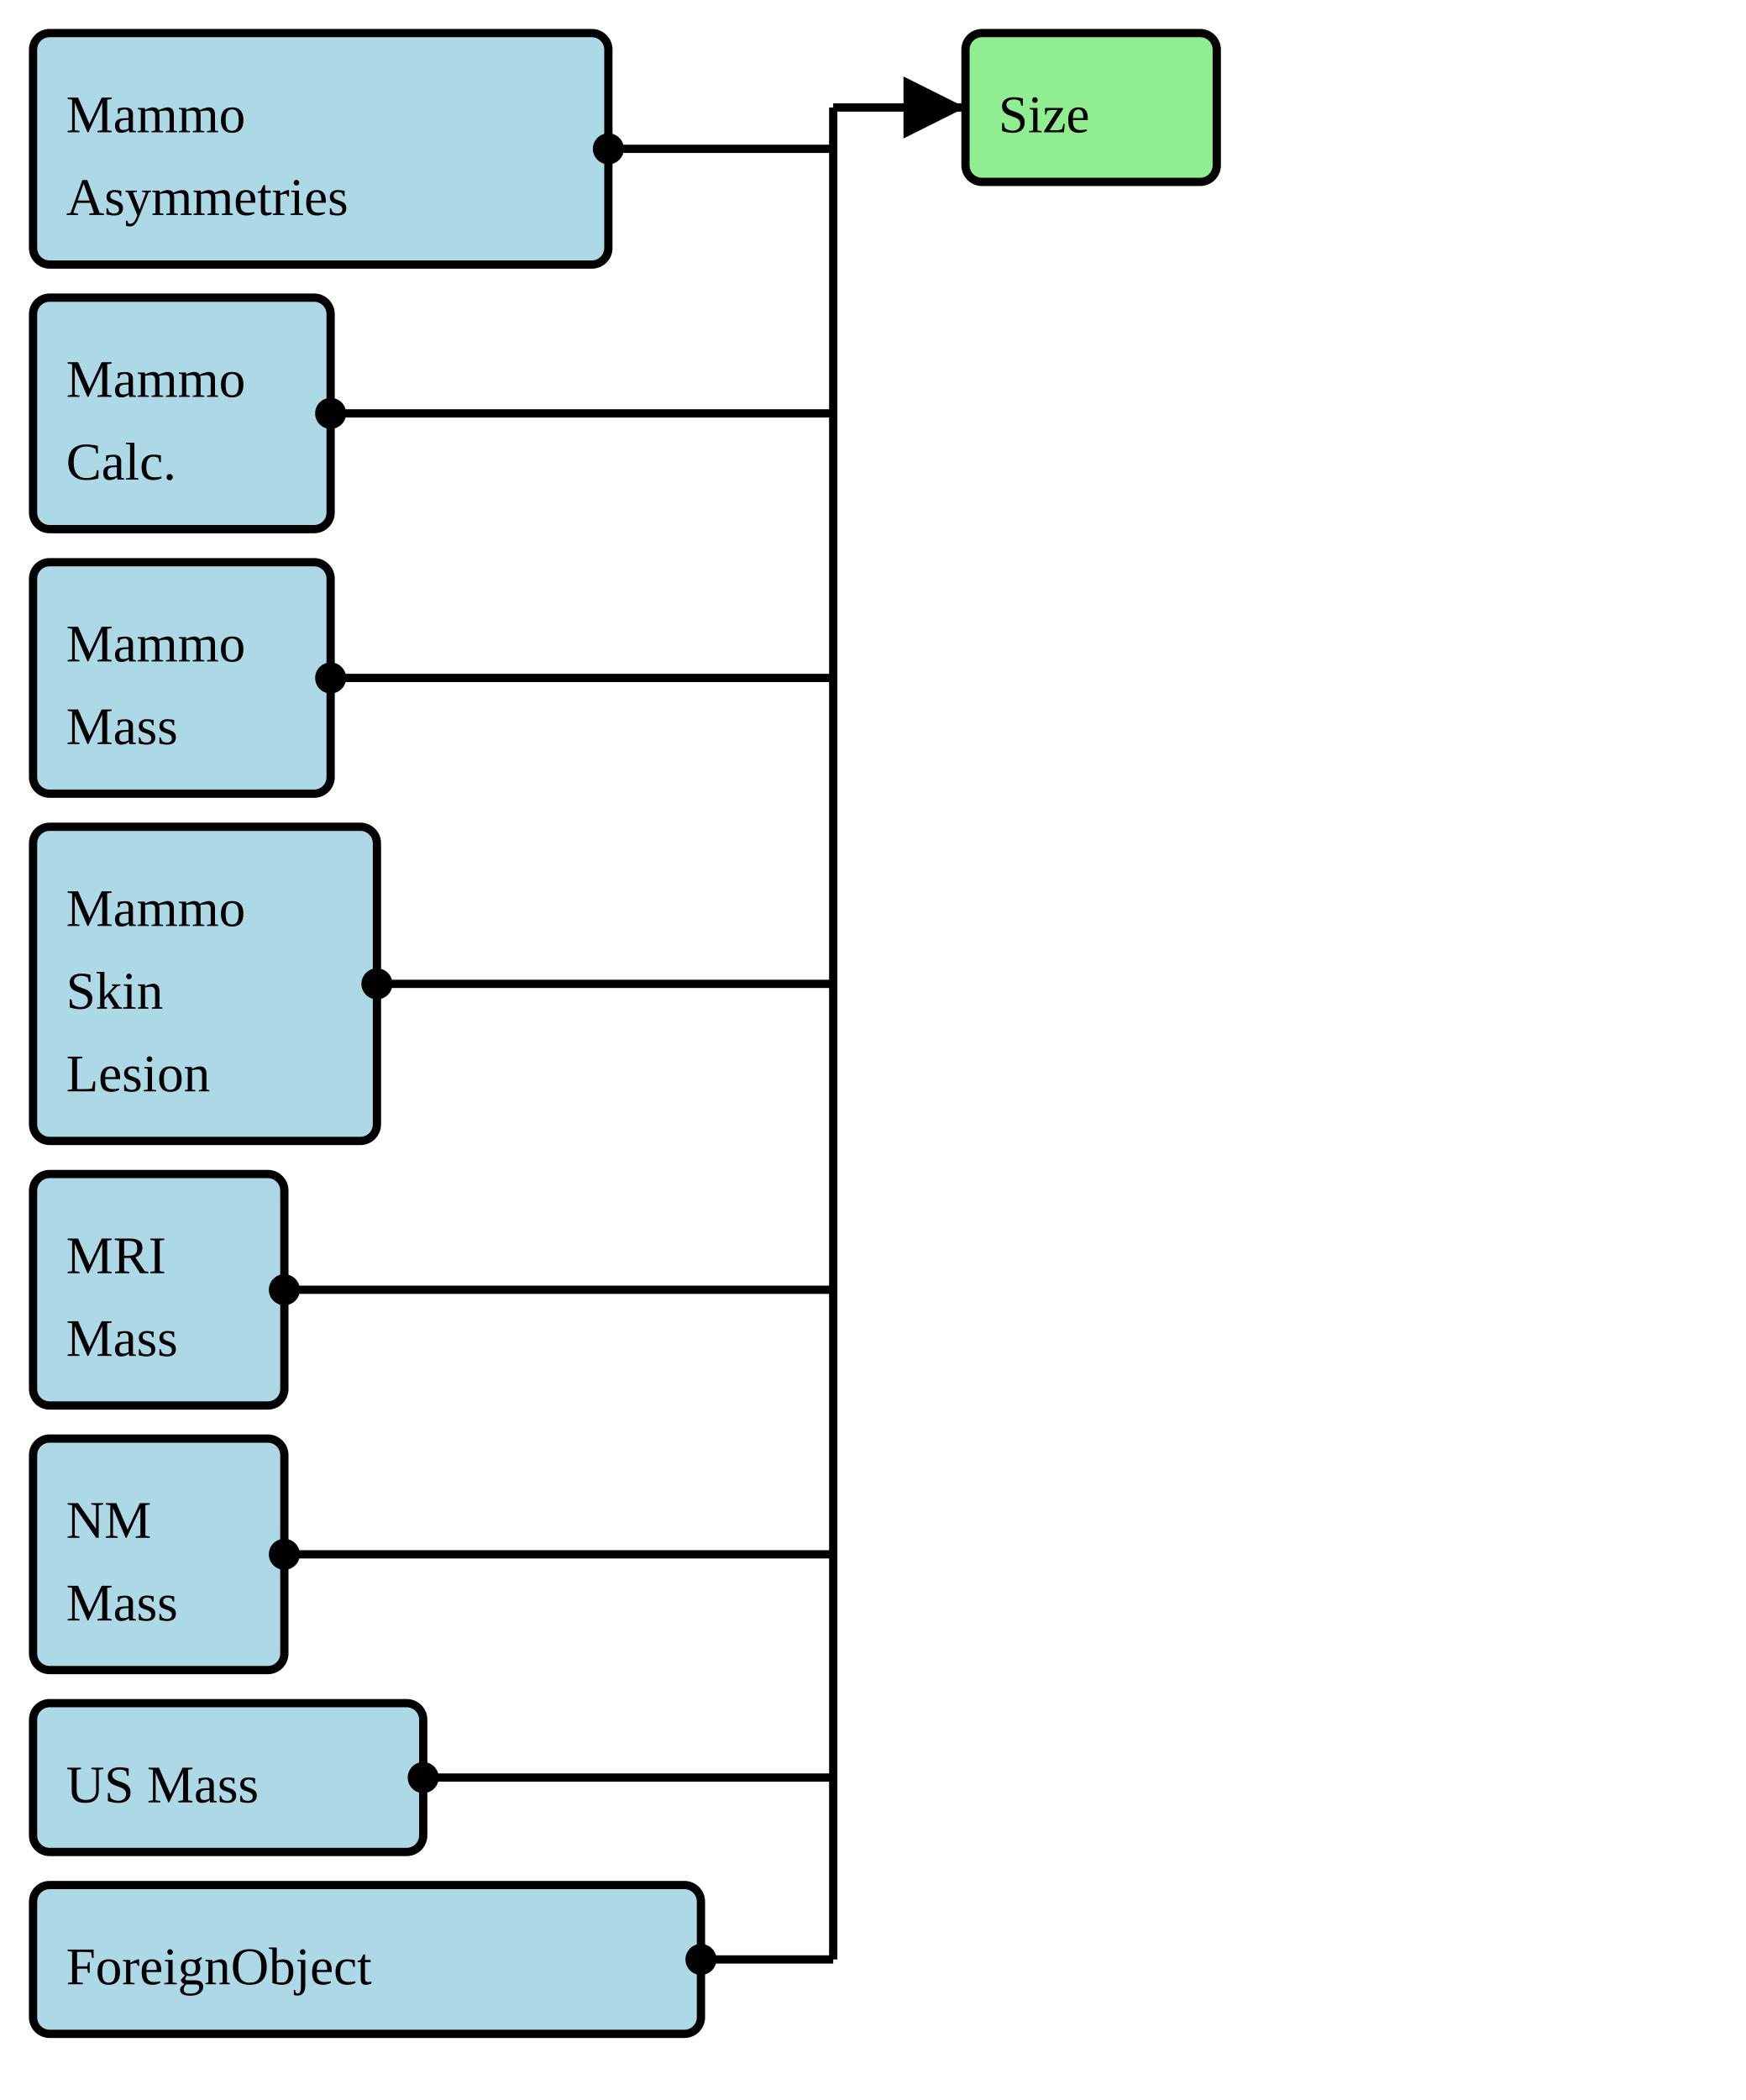
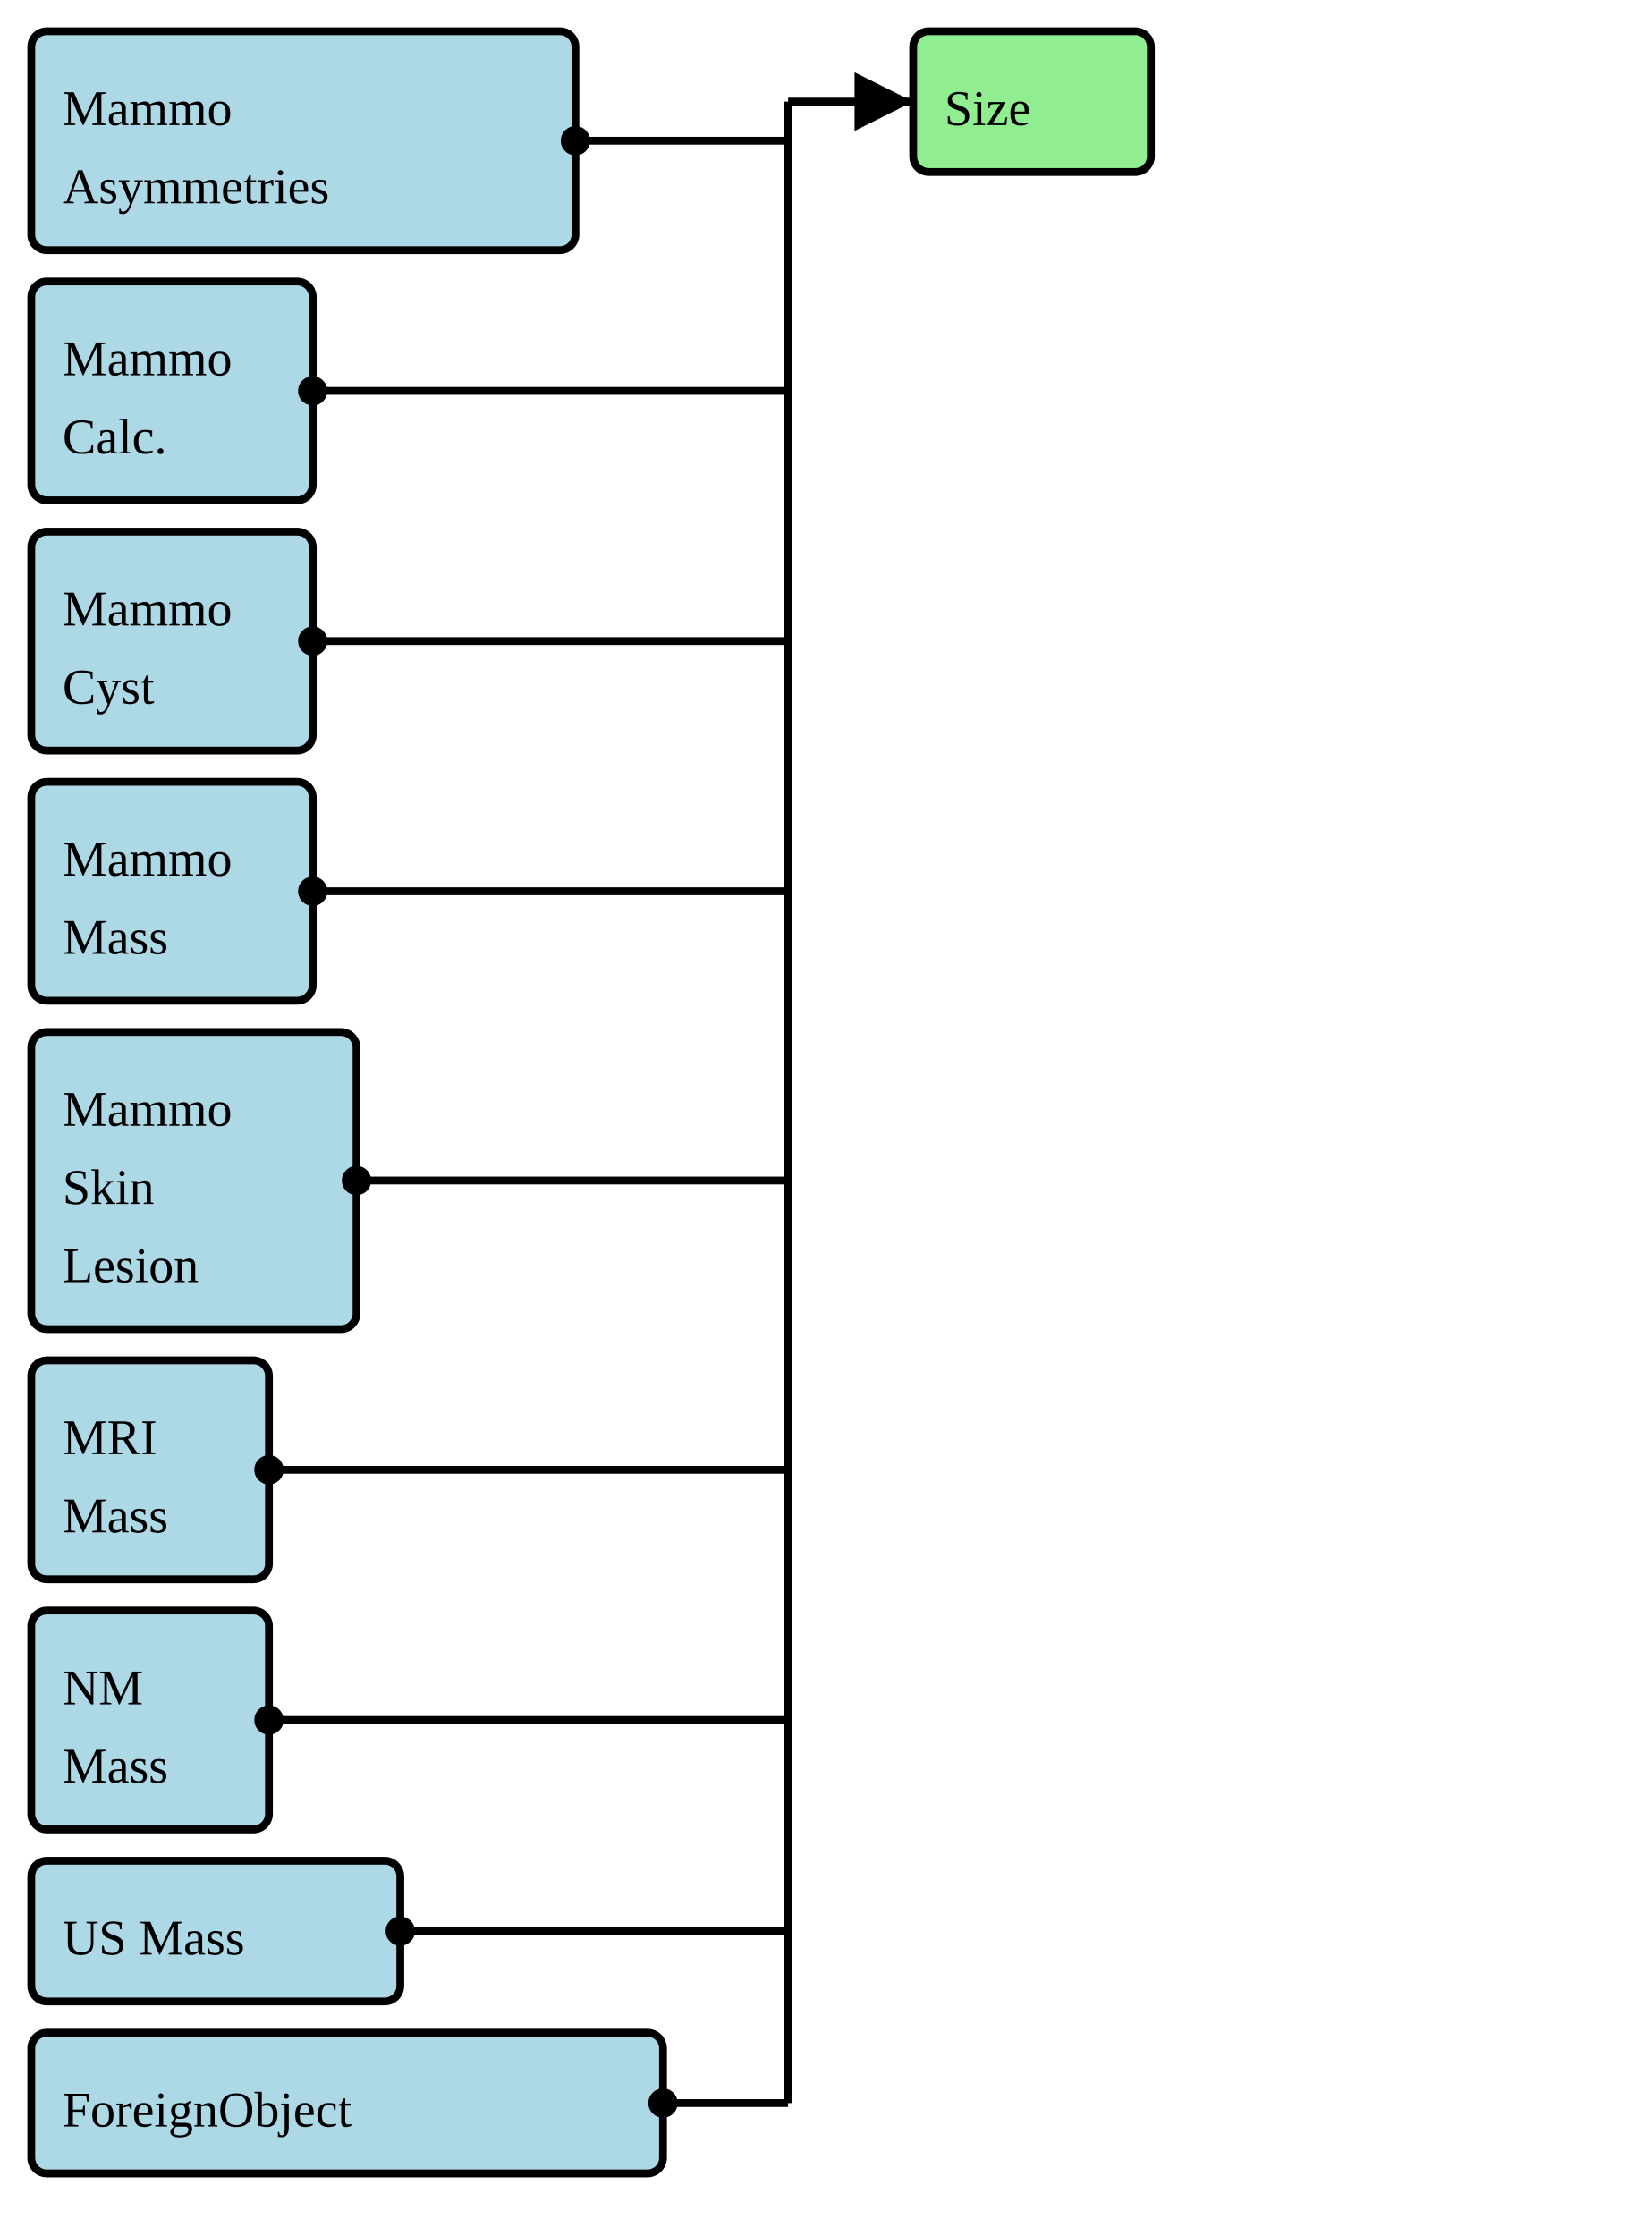
- <svg xmlns="http://www.w3.org/2000/svg" version="1.1" width="396" height="476.25">
+ <svg xmlns="http://www.w3.org/2000/svg" version="1.1" width="396" height="536.25">
  <defs>
    <marker id="arrowStart" markerWidth="3.75" markerHeight="3.75" markerUnits="px" refX="1.875" refY="1.875">
      <circle fill="Black" stroke-width="0" cx="1.875" cy="1.875" r="1.875" />
    </marker>
    <marker id="arrowEnd" markerWidth="7.5" markerHeight="7.5" markerUnits="px" refX="7.5" refY="3.75">
      <polygon fill="Black" stroke-width="0" points="0 0 7.5 3.75 0 7.5" />
    </marker>
  </defs>
  <g>
    <g>
      <rect fill="LightBlue" stroke="Black" stroke-width="1.875" x="7.5" y="7.5" width="130.5" height="52.5" rx="3.75" ry="3.75" />
      <a href="./StructureDefinition-BreastRadMammoAsymmetries.html" target="_blank">
        <text x="15" y="30">Mammo</text>
      </a>
      <a href="./StructureDefinition-BreastRadMammoAsymmetries.html" target="_blank">
        <text x="15" y="48.75">Asymmetries</text>
      </a>
    </g>
    <g>
      <rect fill="LightBlue" stroke="Black" stroke-width="1.875" x="7.5" y="67.5" width="67.5" height="52.5" rx="3.75" ry="3.75" />
      <a href="./StructureDefinition-BreastRadMammoCalcification.html" target="_blank">
        <text x="15" y="90">Mammo</text>
      </a>
      <a href="./StructureDefinition-BreastRadMammoCalcification.html" target="_blank">
        <text x="15" y="108.75">Calc.</text>
      </a>
    </g>
    <g>
      <rect fill="LightBlue" stroke="Black" stroke-width="1.875" x="7.5" y="127.5" width="67.5" height="52.5" rx="3.75" ry="3.75" />
-       <a href="./StructureDefinition-BreastRadMammoMass.html" target="_blank">
+       <a href="./StructureDefinition-BreastRadMammoCyst.html" target="_blank">
        <text x="15" y="150">Mammo</text>
      </a>
-       <a href="./StructureDefinition-BreastRadMammoMass.html" target="_blank">
-         <text x="15" y="168.75">Mass</text>
+       <a href="./StructureDefinition-BreastRadMammoCyst.html" target="_blank">
+         <text x="15" y="168.75">Cyst</text>
      </a>
    </g>
    <g>
-       <rect fill="LightBlue" stroke="Black" stroke-width="1.875" x="7.5" y="187.5" width="78" height="71.25" rx="3.75" ry="3.75" />
-       <a href="./StructureDefinition-BreastRadMammoSkinLesion.html" target="_blank">
+       <rect fill="LightBlue" stroke="Black" stroke-width="1.875" x="7.5" y="187.5" width="67.5" height="52.5" rx="3.75" ry="3.75" />
+       <a href="./StructureDefinition-BreastRadMammoMass.html" target="_blank">
        <text x="15" y="210">Mammo</text>
      </a>
-       <a href="./StructureDefinition-BreastRadMammoSkinLesion.html" target="_blank">
-         <text x="15" y="228.75">Skin</text>
-       </a>
-       <a href="./StructureDefinition-BreastRadMammoSkinLesion.html" target="_blank">
-         <text x="15" y="247.5">Lesion</text>
+       <a href="./StructureDefinition-BreastRadMammoMass.html" target="_blank">
+         <text x="15" y="228.75">Mass</text>
      </a>
    </g>
    <g>
-       <rect fill="LightBlue" stroke="Black" stroke-width="1.875" x="7.5" y="266.25" width="57" height="52.5" rx="3.75" ry="3.75" />
-       <a href="./StructureDefinition-BreastRadMRIMass.html" target="_blank">
-         <text x="15" y="288.75">MRI</text>
+       <rect fill="LightBlue" stroke="Black" stroke-width="1.875" x="7.5" y="247.5" width="78" height="71.25" rx="3.75" ry="3.75" />
+       <a href="./StructureDefinition-BreastRadMammoSkinLesion.html" target="_blank">
+         <text x="15" y="270">Mammo</text>
      </a>
-       <a href="./StructureDefinition-BreastRadMRIMass.html" target="_blank">
-         <text x="15" y="307.5">Mass</text>
+       <a href="./StructureDefinition-BreastRadMammoSkinLesion.html" target="_blank">
+         <text x="15" y="288.75">Skin</text>
+       </a>
+       <a href="./StructureDefinition-BreastRadMammoSkinLesion.html" target="_blank">
+         <text x="15" y="307.5">Lesion</text>
      </a>
    </g>
    <g>
      <rect fill="LightBlue" stroke="Black" stroke-width="1.875" x="7.5" y="326.25" width="57" height="52.5" rx="3.75" ry="3.75" />
-       <a href="./StructureDefinition-BreastRadNMMass.html" target="_blank">
-         <text x="15" y="348.75">NM</text>
+       <a href="./StructureDefinition-BreastRadMRIMass.html" target="_blank">
+         <text x="15" y="348.75">MRI</text>
      </a>
-       <a href="./StructureDefinition-BreastRadNMMass.html" target="_blank">
+       <a href="./StructureDefinition-BreastRadMRIMass.html" target="_blank">
        <text x="15" y="367.5">Mass</text>
      </a>
    </g>
    <g>
-       <rect fill="LightBlue" stroke="Black" stroke-width="1.875" x="7.5" y="386.25" width="88.5" height="33.75" rx="3.75" ry="3.75" />
-       <a href="./StructureDefinition-BreastRadUSMass.html" target="_blank">
-         <text x="15" y="408.75">US Mass</text>
+       <rect fill="LightBlue" stroke="Black" stroke-width="1.875" x="7.5" y="386.25" width="57" height="52.5" rx="3.75" ry="3.75" />
+       <a href="./StructureDefinition-BreastRadNMMass.html" target="_blank">
+         <text x="15" y="408.75">NM</text>
+       </a>
+       <a href="./StructureDefinition-BreastRadNMMass.html" target="_blank">
+         <text x="15" y="427.5">Mass</text>
      </a>
    </g>
    <g>
-       <rect fill="LightBlue" stroke="Black" stroke-width="1.875" x="7.5" y="427.5" width="151.5" height="33.75" rx="3.75" ry="3.75" />
+       <rect fill="LightBlue" stroke="Black" stroke-width="1.875" x="7.5" y="446.25" width="88.5" height="33.75" rx="3.75" ry="3.75" />
+       <a href="./StructureDefinition-BreastRadUSMass.html" target="_blank">
+         <text x="15" y="468.75">US Mass</text>
+       </a>
+     </g>
+     <g>
+       <rect fill="LightBlue" stroke="Black" stroke-width="1.875" x="7.5" y="487.5" width="151.5" height="33.75" rx="3.75" ry="3.75" />
      <a href="./StructureDefinition-CommonForeignObject.html" target="_blank">
-         <text x="15" y="450">ForeignObject</text>
+         <text x="15" y="510">ForeignObject</text>
      </a>
    </g>
    <line stroke="Black" stroke-width="1.875" marker-end="url(#arrowEnd)" x1="189" y1="24.375" x2="219" y2="24.375" />
    <line stroke="Black" stroke-width="1.875" marker-start="url(#arrowStart)" x1="138" y1="33.75" x2="189" y2="33.75" />
    <line stroke="Black" stroke-width="1.875" marker-start="url(#arrowStart)" x1="75" y1="93.75" x2="189" y2="93.75" />
    <line stroke="Black" stroke-width="1.875" marker-start="url(#arrowStart)" x1="75" y1="153.75" x2="189" y2="153.75" />
-     <line stroke="Black" stroke-width="1.875" marker-start="url(#arrowStart)" x1="85.5" y1="223.125" x2="189" y2="223.125" />
-     <line stroke="Black" stroke-width="1.875" marker-start="url(#arrowStart)" x1="64.5" y1="292.5" x2="189" y2="292.5" />
+     <line stroke="Black" stroke-width="1.875" marker-start="url(#arrowStart)" x1="75" y1="213.75" x2="189" y2="213.75" />
+     <line stroke="Black" stroke-width="1.875" marker-start="url(#arrowStart)" x1="85.5" y1="283.125" x2="189" y2="283.125" />
    <line stroke="Black" stroke-width="1.875" marker-start="url(#arrowStart)" x1="64.5" y1="352.5" x2="189" y2="352.5" />
-     <line stroke="Black" stroke-width="1.875" marker-start="url(#arrowStart)" x1="96" y1="403.125" x2="189" y2="403.125" />
-     <line stroke="Black" stroke-width="1.875" marker-start="url(#arrowStart)" x1="159" y1="444.375" x2="189" y2="444.375" />
-     <line stroke="Black" stroke-width="1.875" x1="189" y1="24.375" x2="189" y2="444.375" />
+     <line stroke="Black" stroke-width="1.875" marker-start="url(#arrowStart)" x1="64.5" y1="412.5" x2="189" y2="412.5" />
+     <line stroke="Black" stroke-width="1.875" marker-start="url(#arrowStart)" x1="96" y1="463.125" x2="189" y2="463.125" />
+     <line stroke="Black" stroke-width="1.875" marker-start="url(#arrowStart)" x1="159" y1="504.375" x2="189" y2="504.375" />
+     <line stroke="Black" stroke-width="1.875" x1="189" y1="24.375" x2="189" y2="504.375" />
  </g>
  <g>
    <g>
      <rect fill="LightGreen" stroke="Black" stroke-width="1.875" x="219" y="7.5" width="57" height="33.75" rx="3.75" ry="3.75" />
      <text x="226.5" y="30">Size</text>
    </g>
  </g>
  <g />
</svg>
